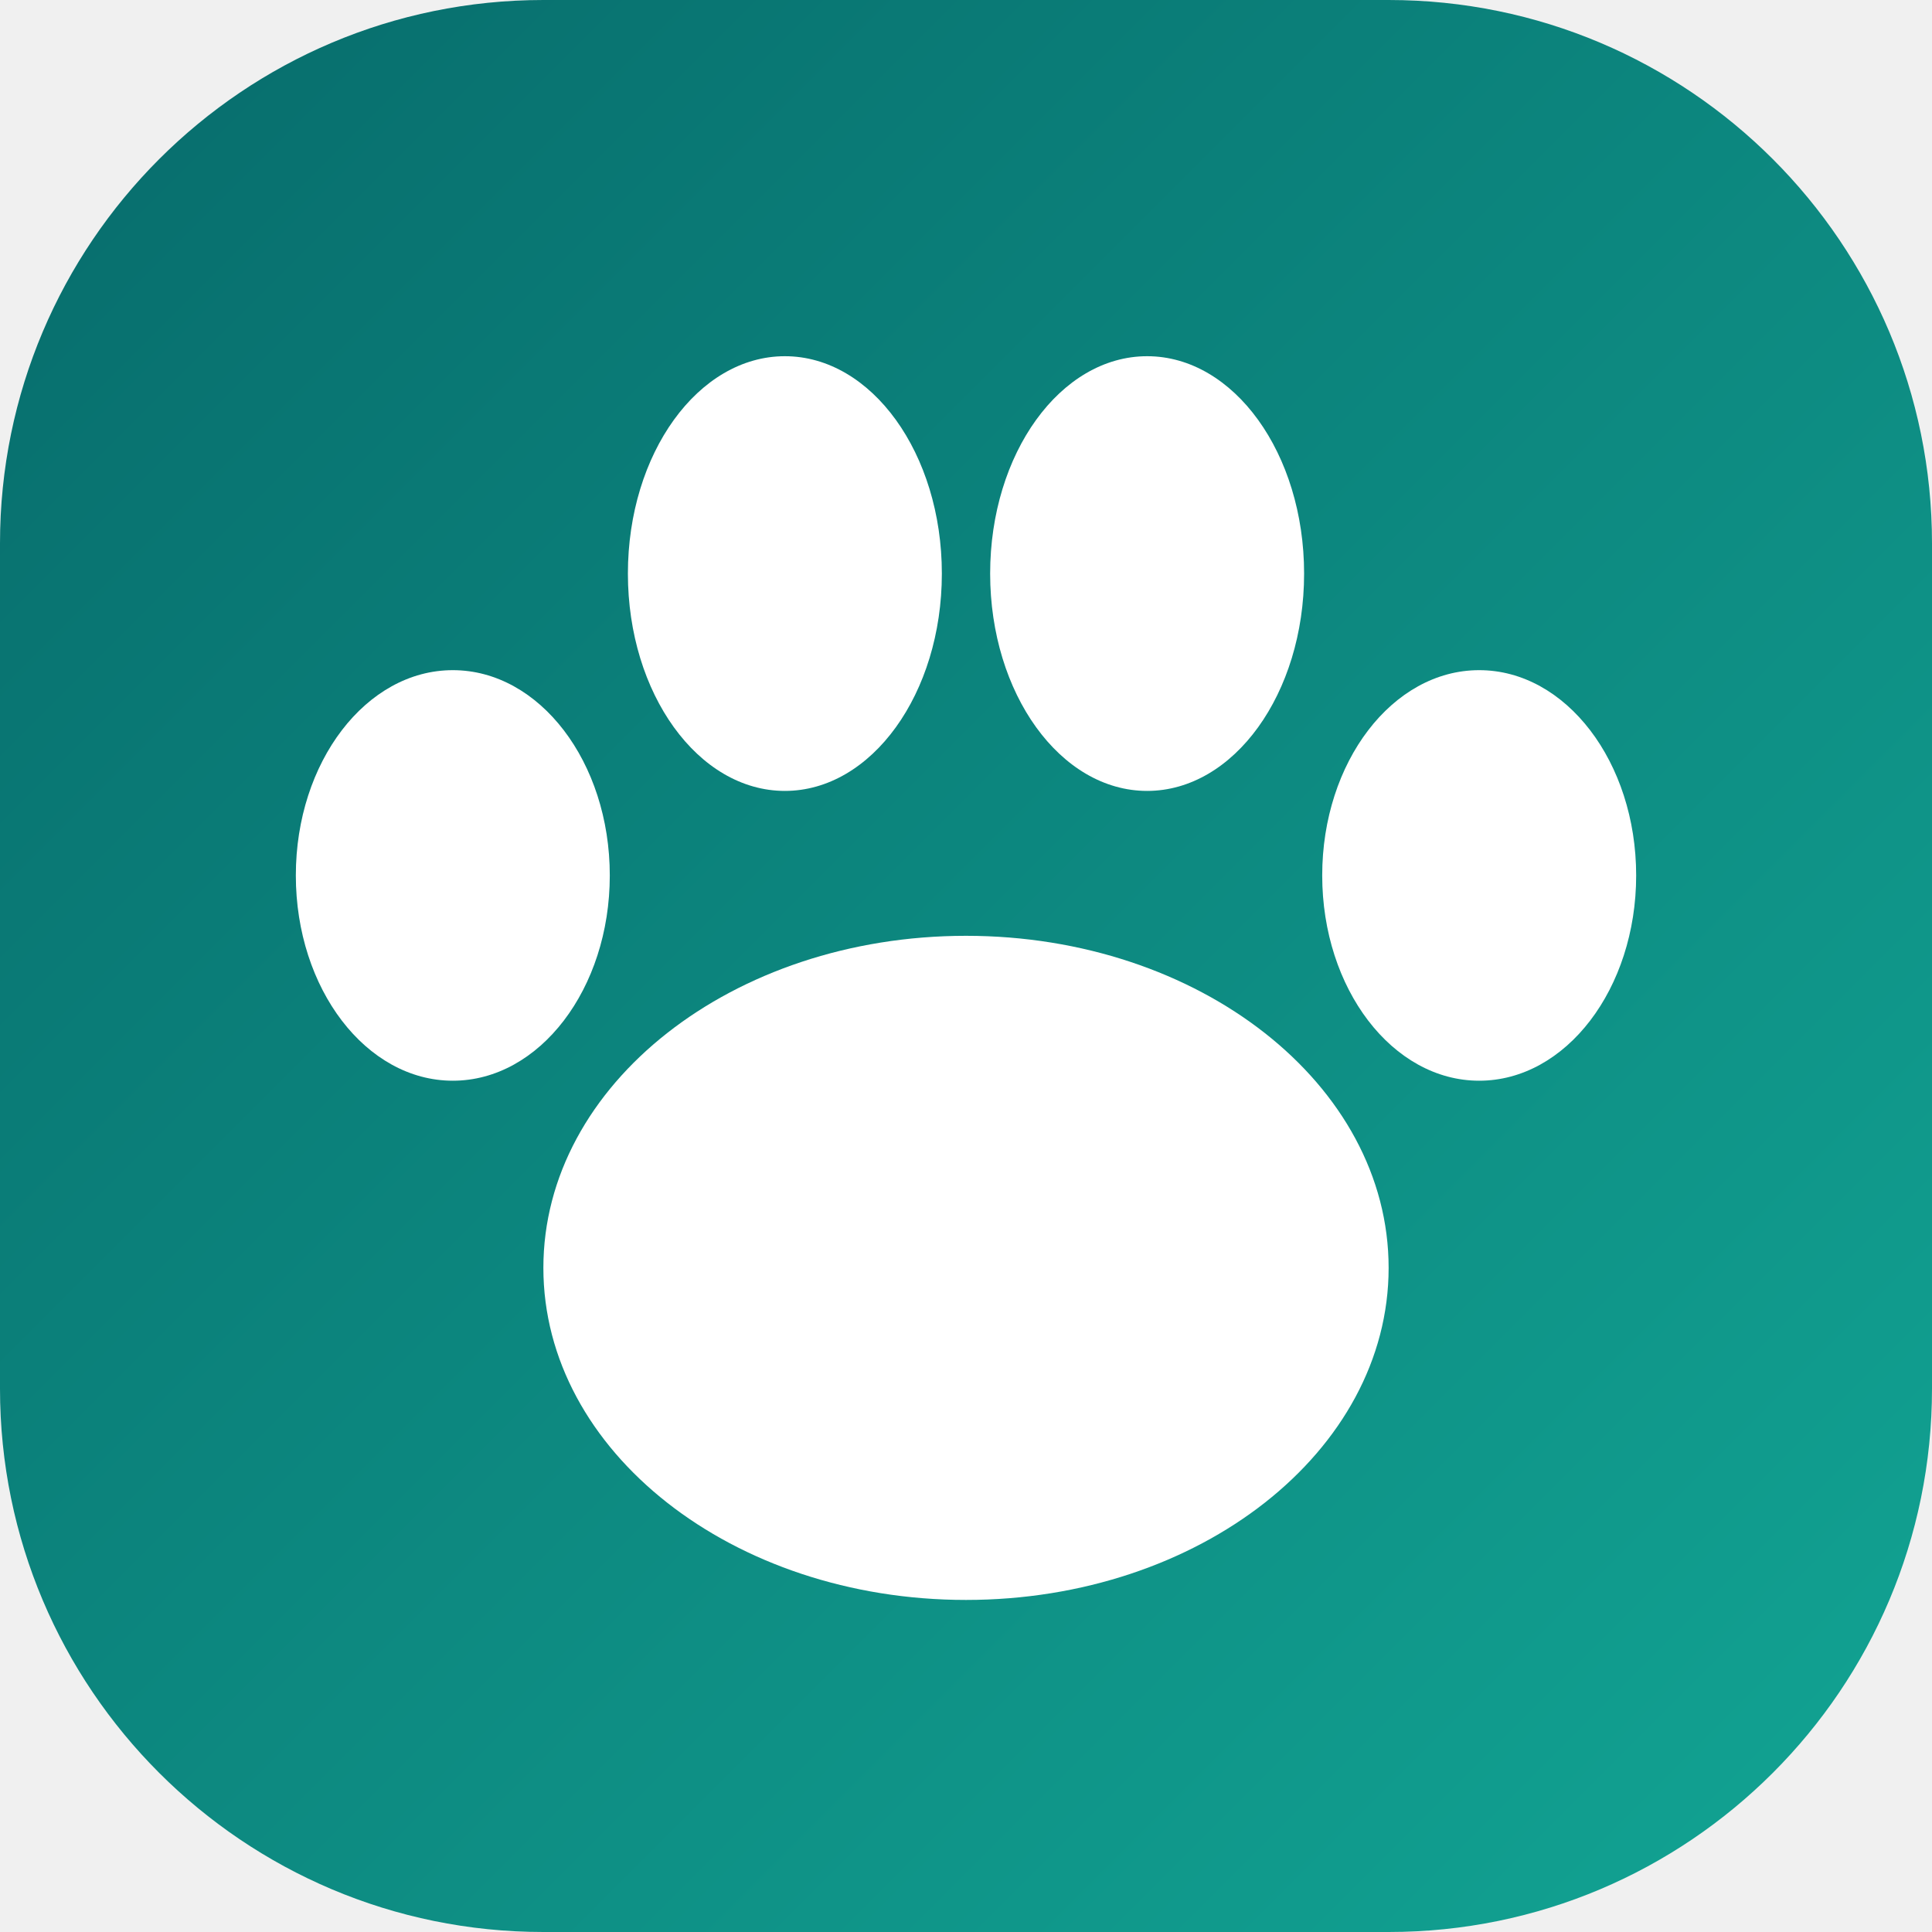
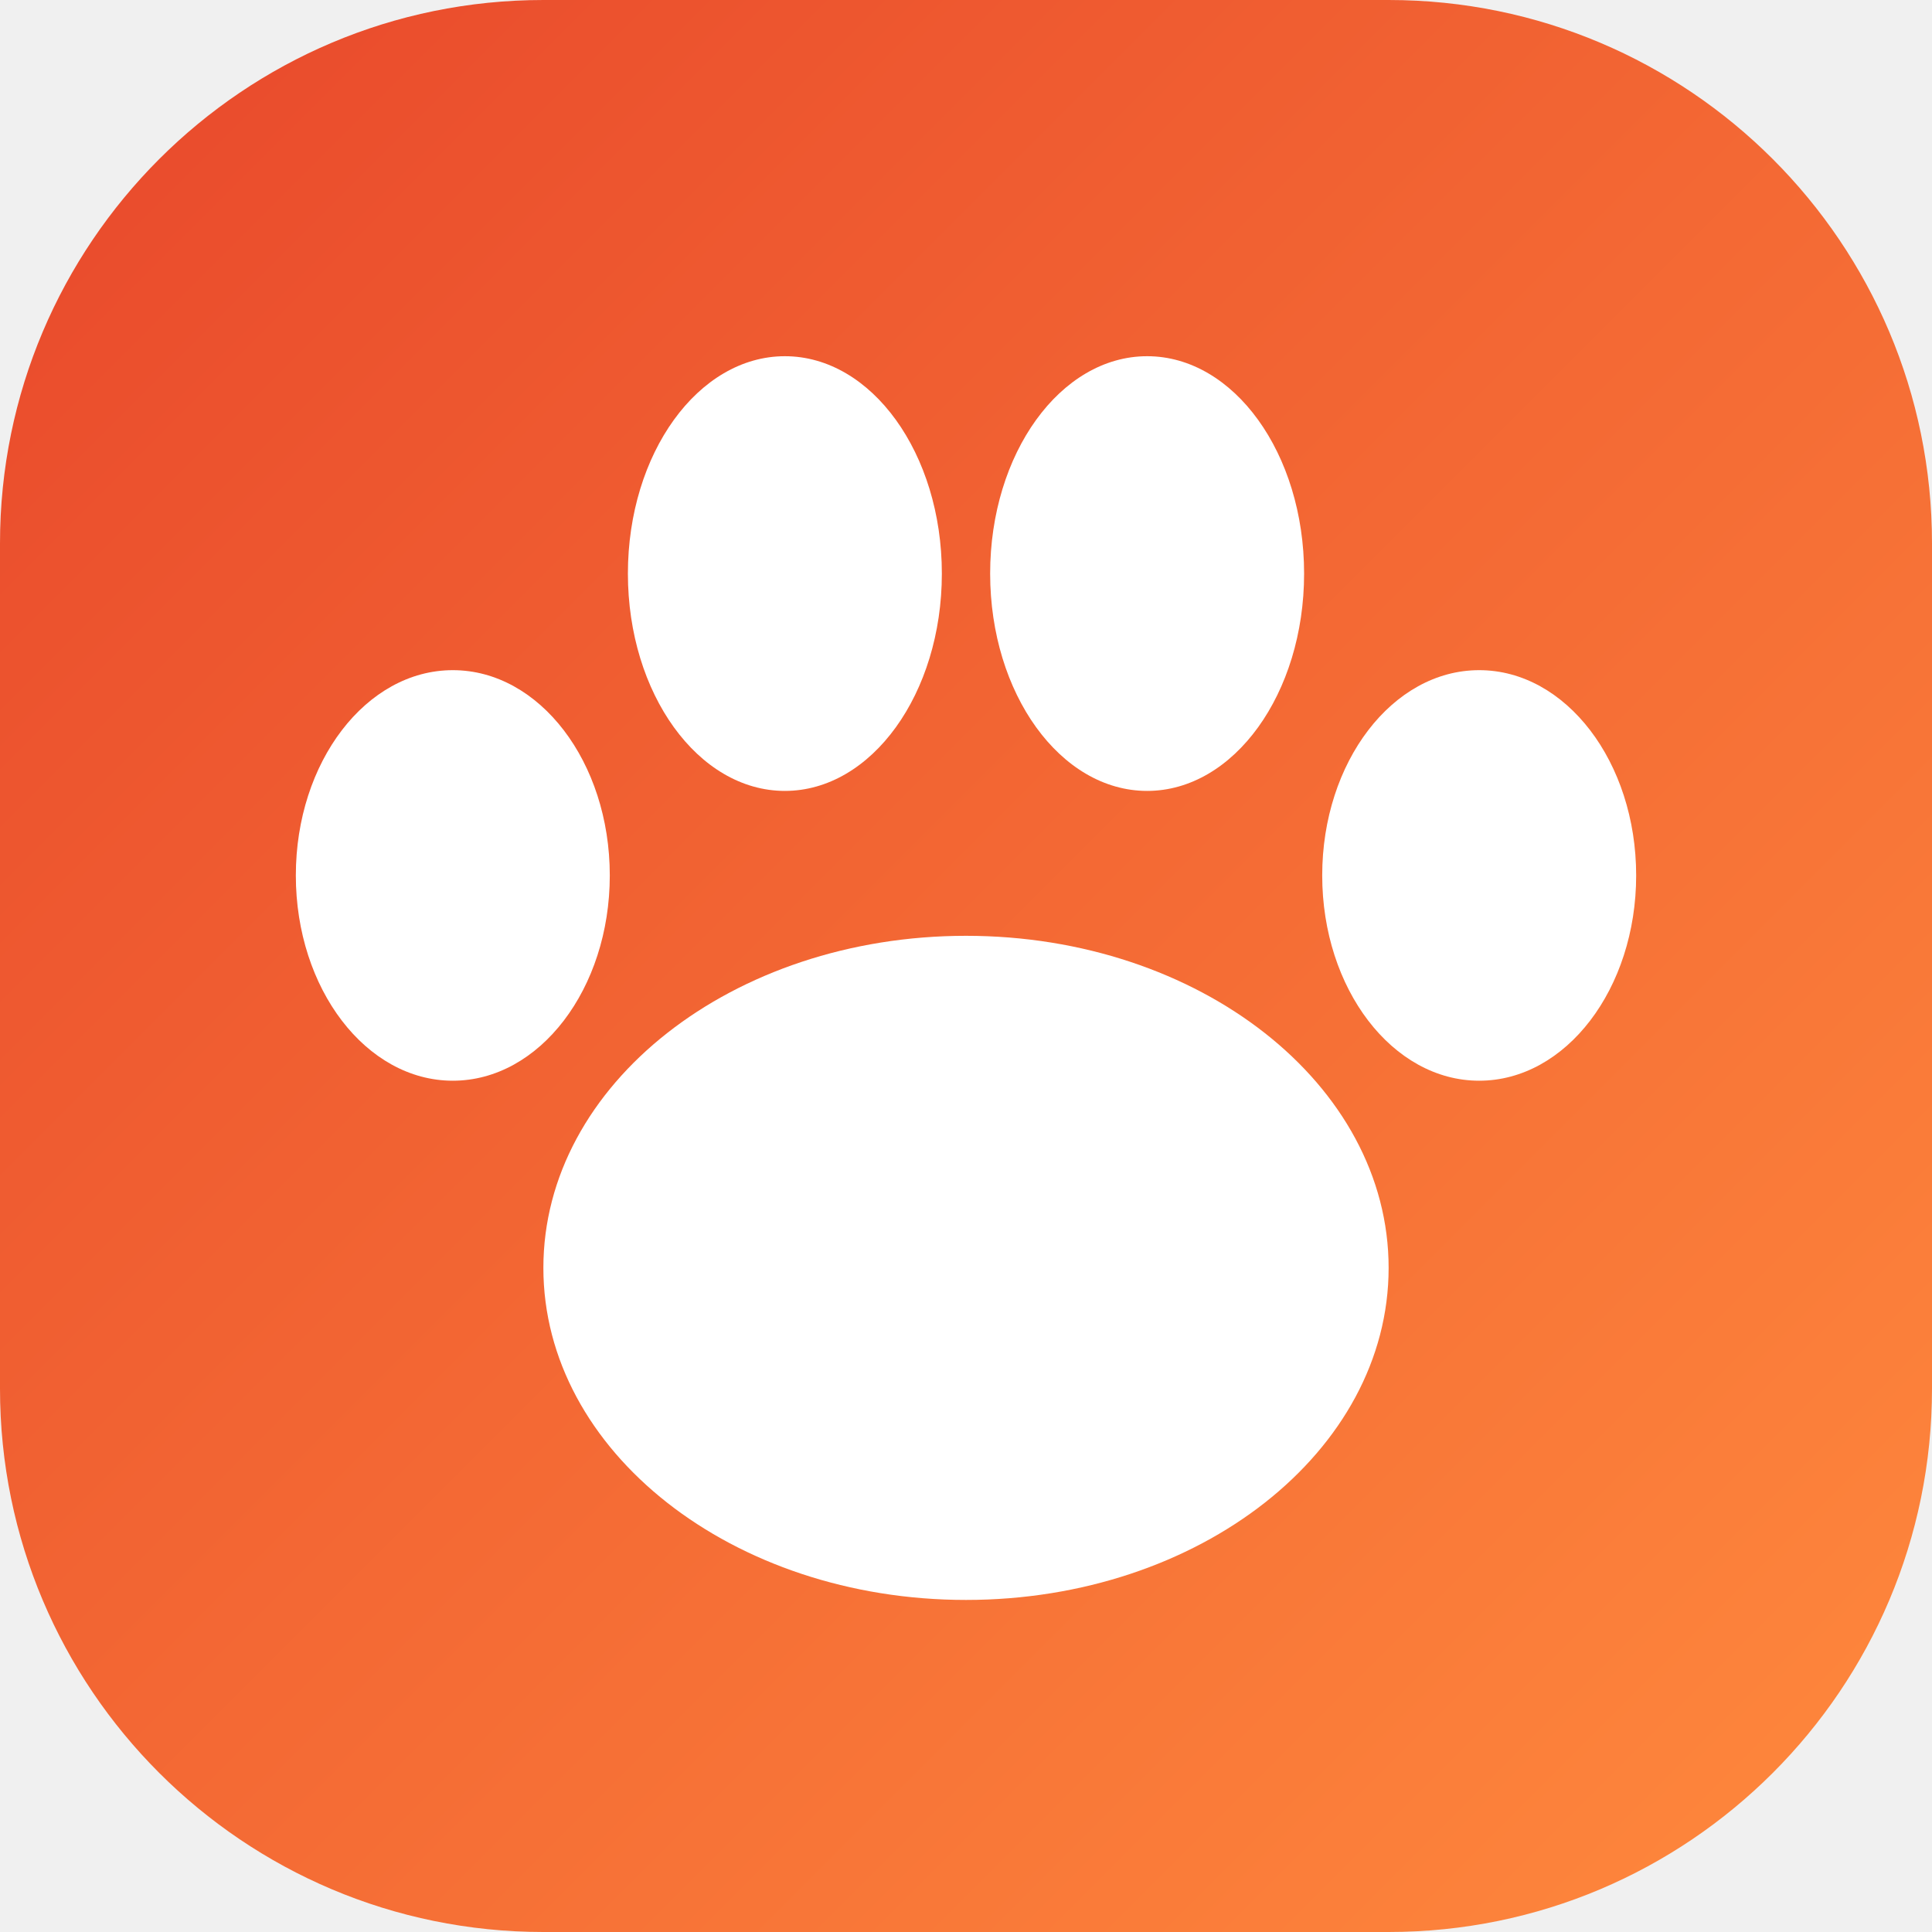
<svg xmlns="http://www.w3.org/2000/svg" viewBox="0 0 32 32">
  <defs>
    <linearGradient id="g" x1="0" y1="0" x2="1" y2="1">
-       <stop offset="0" stop-color="#076b6b" />
-       <stop offset="1" stop-color="#12a594" />
+       <stop offset="0" stop-color="#e8472b" />
+       <stop offset="1" stop-color="#ff8a3d" />
    </linearGradient>
  </defs>
  <rect width="32" height="32" rx="9" fill="url(#g)" />
  <g fill="#fff">
    <ellipse cx="16" cy="21" rx="7" ry="5.5" />
    <ellipse cx="7.5" cy="14.5" rx="2.6" ry="3.4" />
    <ellipse cx="13" cy="9.5" rx="2.6" ry="3.6" />
    <ellipse cx="19" cy="9.5" rx="2.6" ry="3.6" />
    <ellipse cx="24.5" cy="14.5" rx="2.6" ry="3.4" />
  </g>
</svg>
